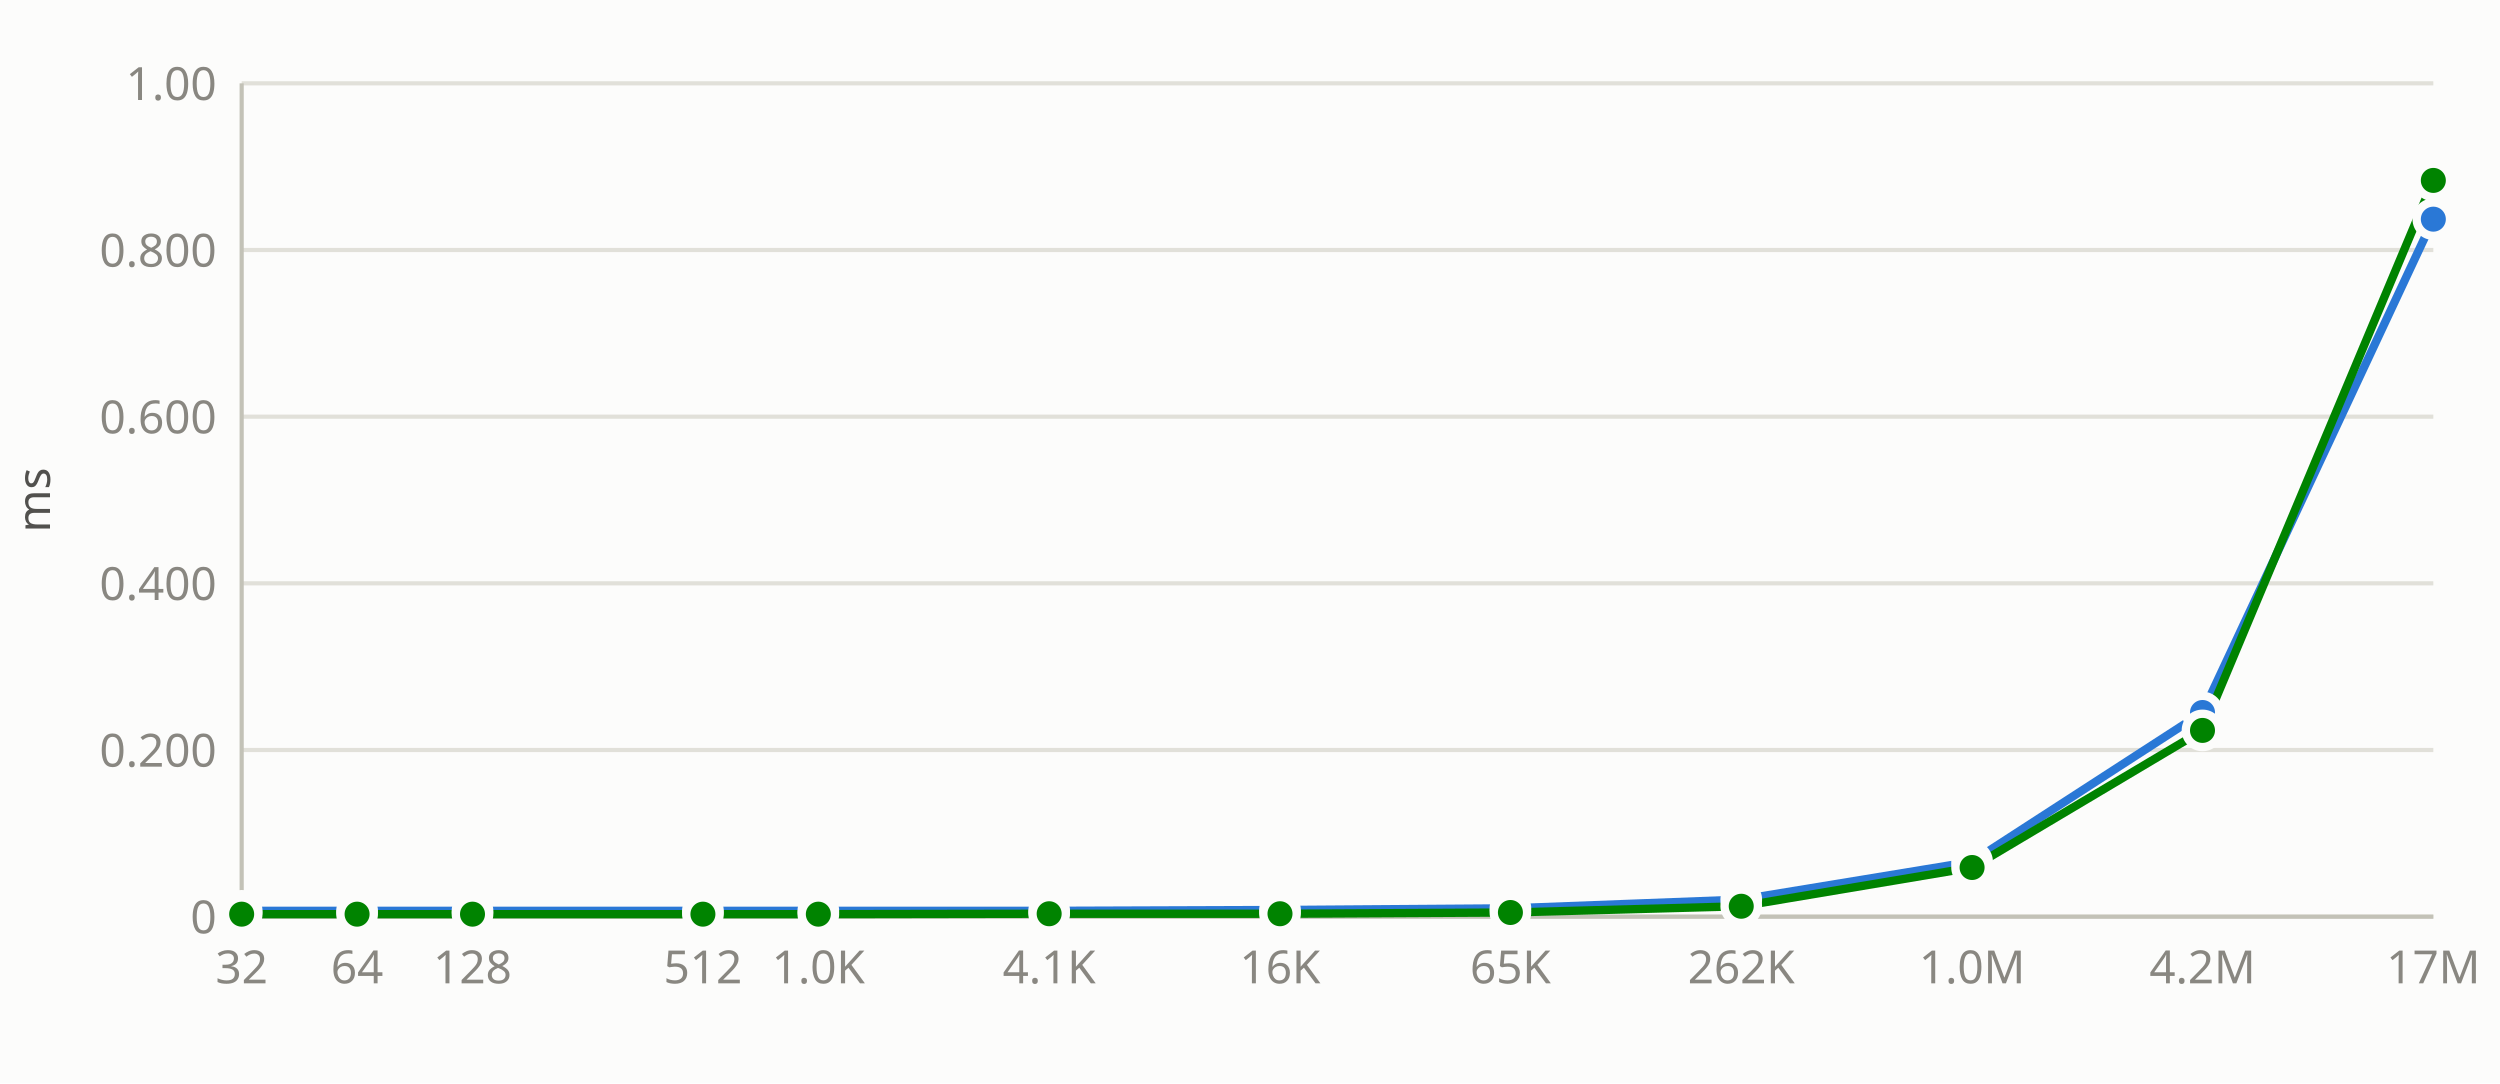
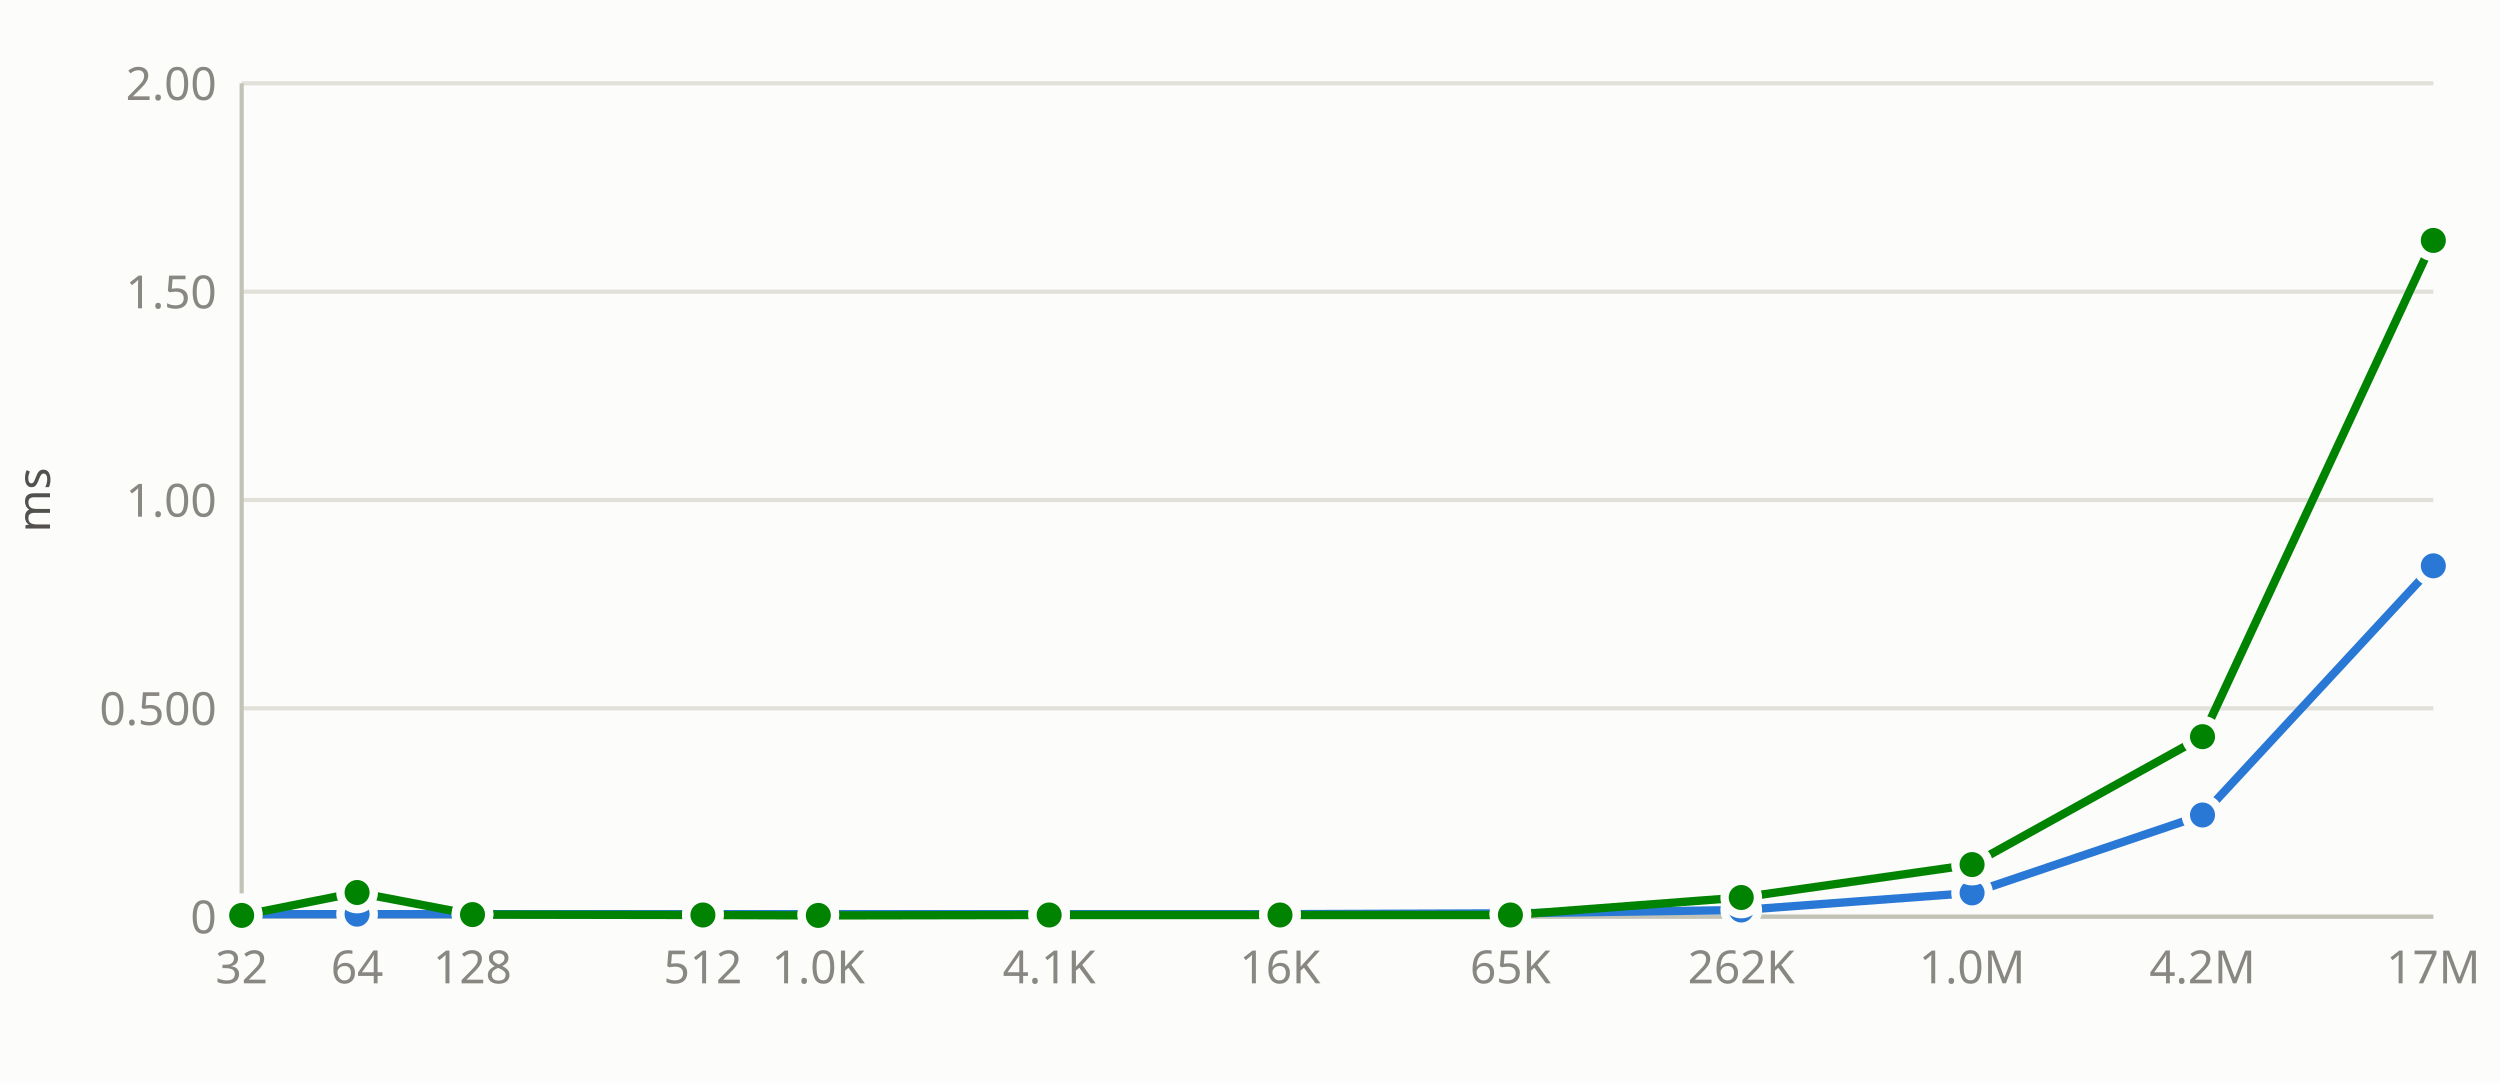
<svg xmlns="http://www.w3.org/2000/svg" id="bc-sscal-default-nvidia_geforce_gtx_1650-ms" viewBox="0 0 600 260" width="600" height="260" role="img" aria-label="ms vs n">
  <style>#bc-sscal-default-nvidia_geforce_gtx_1650-ms .bg{fill:#fcfcfb}#bc-sscal-default-nvidia_geforce_gtx_1650-ms .gr{stroke:#e1e0d9;stroke-width:1;fill:none}#bc-sscal-default-nvidia_geforce_gtx_1650-ms .ax{stroke:#c3c2b7;stroke-width:1;fill:none}#bc-sscal-default-nvidia_geforce_gtx_1650-ms .at{fill:#898781;font:11px/1 system-ui,sans-serif}#bc-sscal-default-nvidia_geforce_gtx_1650-ms .lt{fill:#52514e;font:11px/1 system-ui,sans-serif}#bc-sscal-default-nvidia_geforce_gtx_1650-ms .ln1{stroke:#2a78d6;fill:none;stroke-width:2;stroke-linejoin:round;stroke-linecap:round}#bc-sscal-default-nvidia_geforce_gtx_1650-ms .mk1{fill:#2a78d6;stroke:#fcfcfb;stroke-width:2}#bc-sscal-default-nvidia_geforce_gtx_1650-ms .ln2{stroke:#008300;fill:none;stroke-width:2;stroke-linejoin:round;stroke-linecap:round}#bc-sscal-default-nvidia_geforce_gtx_1650-ms .mk2{fill:#008300;stroke:#fcfcfb;stroke-width:2}@media(prefers-color-scheme:dark){#bc-sscal-default-nvidia_geforce_gtx_1650-ms .bg{fill:#1a1a19}#bc-sscal-default-nvidia_geforce_gtx_1650-ms .gr{stroke:#2c2c2a}#bc-sscal-default-nvidia_geforce_gtx_1650-ms .ax{stroke:#383835}#bc-sscal-default-nvidia_geforce_gtx_1650-ms .at{fill:#898781}#bc-sscal-default-nvidia_geforce_gtx_1650-ms .lt{fill:#c3c2b7}#bc-sscal-default-nvidia_geforce_gtx_1650-ms .ln1{stroke:#3987e5}#bc-sscal-default-nvidia_geforce_gtx_1650-ms .mk1{fill:#3987e5;stroke:#1a1a19}#bc-sscal-default-nvidia_geforce_gtx_1650-ms .ln2{stroke:#008300}#bc-sscal-default-nvidia_geforce_gtx_1650-ms .mk2{fill:#008300;stroke:#1a1a19}}:root[data-theme=dark] #bc-sscal-default-nvidia_geforce_gtx_1650-ms .bg{fill:#1a1a19}:root[data-theme=dark] #bc-sscal-default-nvidia_geforce_gtx_1650-ms .gr{stroke:#2c2c2a}:root[data-theme=dark] #bc-sscal-default-nvidia_geforce_gtx_1650-ms .ax{stroke:#383835}:root[data-theme=dark] #bc-sscal-default-nvidia_geforce_gtx_1650-ms .lt{fill:#c3c2b7}:root[data-theme=dark] #bc-sscal-default-nvidia_geforce_gtx_1650-ms .ln1{stroke:#3987e5}:root[data-theme=dark] #bc-sscal-default-nvidia_geforce_gtx_1650-ms .mk1{fill:#3987e5;stroke:#1a1a19}:root[data-theme=dark] #bc-sscal-default-nvidia_geforce_gtx_1650-ms .mk2{stroke:#1a1a19}</style>
  <rect class="bg" width="600" height="260" />
  <line class="gr" x1="58" y1="220.0" x2="584" y2="220.0" />
-   <line class="gr" x1="58" y1="180.0" x2="584" y2="180.0" />
-   <line class="gr" x1="58" y1="140.0" x2="584" y2="140.0" />
-   <line class="gr" x1="58" y1="100.0" x2="584" y2="100.0" />
-   <line class="gr" x1="58" y1="60.0" x2="584" y2="60.0" />
+   <line class="gr" x1="58" y1="170.0" x2="584" y2="170.0" />
+   <line class="gr" x1="58" y1="120.0" x2="584" y2="120.0" />
+   <line class="gr" x1="58" y1="70.0" x2="584" y2="70.0" />
  <line class="gr" x1="58" y1="20.0" x2="584" y2="20.0" />
  <line class="ax" x1="58" y1="20" x2="58" y2="220" />
  <line class="ax" x1="58" y1="220" x2="584" y2="220" />
  <text class="at" x="52" y="224.0" text-anchor="end">0</text>
-   <text class="at" x="52" y="184.0" text-anchor="end">0.200</text>
-   <text class="at" x="52" y="144.0" text-anchor="end">0.400</text>
-   <text class="at" x="52" y="104.0" text-anchor="end">0.600</text>
-   <text class="at" x="52" y="64.0" text-anchor="end">0.800</text>
-   <text class="at" x="52" y="24.0" text-anchor="end">1.00</text>
+   <text class="at" x="52" y="174.0" text-anchor="end">0.500</text>
+   <text class="at" x="52" y="124.0" text-anchor="end">1.00</text>
+   <text class="at" x="52" y="74.0" text-anchor="end">1.50</text>
+   <text class="at" x="52" y="24.0" text-anchor="end">2.00</text>
  <text class="lt" x="12" y="120.0" text-anchor="middle" transform="rotate(-90 12 120.0)">ms</text>
  <text class="at" x="58.0" y="236" text-anchor="middle">32</text>
  <text class="at" x="85.7" y="236" text-anchor="middle">64</text>
  <text class="at" x="113.4" y="236" text-anchor="middle">128</text>
  <text class="at" x="168.7" y="236" text-anchor="middle">512</text>
  <text class="at" x="196.4" y="236" text-anchor="middle">1.0K</text>
  <text class="at" x="251.8" y="236" text-anchor="middle">4.1K</text>
  <text class="at" x="307.2" y="236" text-anchor="middle">16K</text>
  <text class="at" x="362.5" y="236" text-anchor="middle">65K</text>
  <text class="at" x="417.9" y="236" text-anchor="middle">262K</text>
  <text class="at" x="473.3" y="236" text-anchor="middle">1.0M</text>
  <text class="at" x="528.6" y="236" text-anchor="middle">4.2M</text>
  <text class="at" x="584.0" y="236" text-anchor="middle">17M</text>
-   <polyline class="ln1" points="58.0,218.6 85.7,218.6 113.4,218.6 168.7,218.6 196.4,218.6 251.8,218.6 307.2,218.4 362.5,218.0 417.9,215.9 473.3,206.8 528.6,171.0 584.0,52.6" />
-   <polyline class="ln2" points="58.0,219.4 85.7,219.4 113.4,219.4 168.7,219.4 196.4,219.4 251.8,219.3 307.2,219.3 362.5,219.0 417.9,217.5 473.3,208.2 528.6,175.3 584.0,43.3" />
-   <circle class="mk1" cx="58.0" cy="218.6" r="4" />
-   <circle class="mk1" cx="85.7" cy="218.6" r="4" />
-   <circle class="mk1" cx="113.4" cy="218.6" r="4" />
-   <circle class="mk1" cx="168.7" cy="218.6" r="4" />
-   <circle class="mk1" cx="196.4" cy="218.6" r="4" />
-   <circle class="mk1" cx="251.8" cy="218.6" r="4" />
-   <circle class="mk1" cx="307.2" cy="218.4" r="4" />
-   <circle class="mk1" cx="362.5" cy="218.0" r="4" />
-   <circle class="mk1" cx="417.9" cy="215.9" r="4" />
-   <circle class="mk1" cx="473.3" cy="206.8" r="4" />
-   <circle class="mk1" cx="528.6" cy="171.0" r="4" />
-   <circle class="mk1" cx="584.0" cy="52.6" r="4" />
-   <circle class="mk2" cx="58.0" cy="219.4" r="4" />
-   <circle class="mk2" cx="85.7" cy="219.4" r="4" />
-   <circle class="mk2" cx="113.4" cy="219.4" r="4" />
-   <circle class="mk2" cx="168.7" cy="219.4" r="4" />
-   <circle class="mk2" cx="196.4" cy="219.4" r="4" />
-   <circle class="mk2" cx="251.8" cy="219.3" r="4" />
-   <circle class="mk2" cx="307.2" cy="219.3" r="4" />
-   <circle class="mk2" cx="362.5" cy="219.0" r="4" />
-   <circle class="mk2" cx="417.9" cy="217.5" r="4" />
-   <circle class="mk2" cx="473.3" cy="208.2" r="4" />
-   <circle class="mk2" cx="528.6" cy="175.3" r="4" />
-   <circle class="mk2" cx="584.0" cy="43.3" r="4" />
+   <polyline class="ln1" points="58.0,219.4 85.7,219.4 113.4,219.4 168.7,219.4 196.4,219.4 251.8,219.4 307.2,219.4 362.5,219.2 417.9,218.4 473.3,214.3 528.6,195.6 584.0,135.8" />
+   <polyline class="ln2" points="58.0,219.7 85.7,214.2 113.4,219.5 168.7,219.6 196.4,219.7 251.8,219.6 307.2,219.6 362.5,219.6 417.9,215.4 473.3,207.5 528.6,176.8 584.0,57.7" />
+   <circle class="mk1" cx="58.0" cy="219.4" r="4" />
+   <circle class="mk1" cx="85.7" cy="219.4" r="4" />
+   <circle class="mk1" cx="113.4" cy="219.4" r="4" />
+   <circle class="mk1" cx="168.7" cy="219.4" r="4" />
+   <circle class="mk1" cx="196.4" cy="219.4" r="4" />
+   <circle class="mk1" cx="251.8" cy="219.4" r="4" />
+   <circle class="mk1" cx="307.2" cy="219.4" r="4" />
+   <circle class="mk1" cx="362.5" cy="219.2" r="4" />
+   <circle class="mk1" cx="417.9" cy="218.4" r="4" />
+   <circle class="mk1" cx="473.3" cy="214.3" r="4" />
+   <circle class="mk1" cx="528.6" cy="195.6" r="4" />
+   <circle class="mk1" cx="584.0" cy="135.8" r="4" />
+   <circle class="mk2" cx="58.0" cy="219.7" r="4" />
+   <circle class="mk2" cx="85.7" cy="214.2" r="4" />
+   <circle class="mk2" cx="113.4" cy="219.5" r="4" />
+   <circle class="mk2" cx="168.7" cy="219.6" r="4" />
+   <circle class="mk2" cx="196.4" cy="219.7" r="4" />
+   <circle class="mk2" cx="251.8" cy="219.6" r="4" />
+   <circle class="mk2" cx="307.2" cy="219.6" r="4" />
+   <circle class="mk2" cx="362.5" cy="219.6" r="4" />
+   <circle class="mk2" cx="417.9" cy="215.4" r="4" />
+   <circle class="mk2" cx="473.3" cy="207.5" r="4" />
+   <circle class="mk2" cx="528.6" cy="176.8" r="4" />
+   <circle class="mk2" cx="584.0" cy="57.7" r="4" />
</svg>
